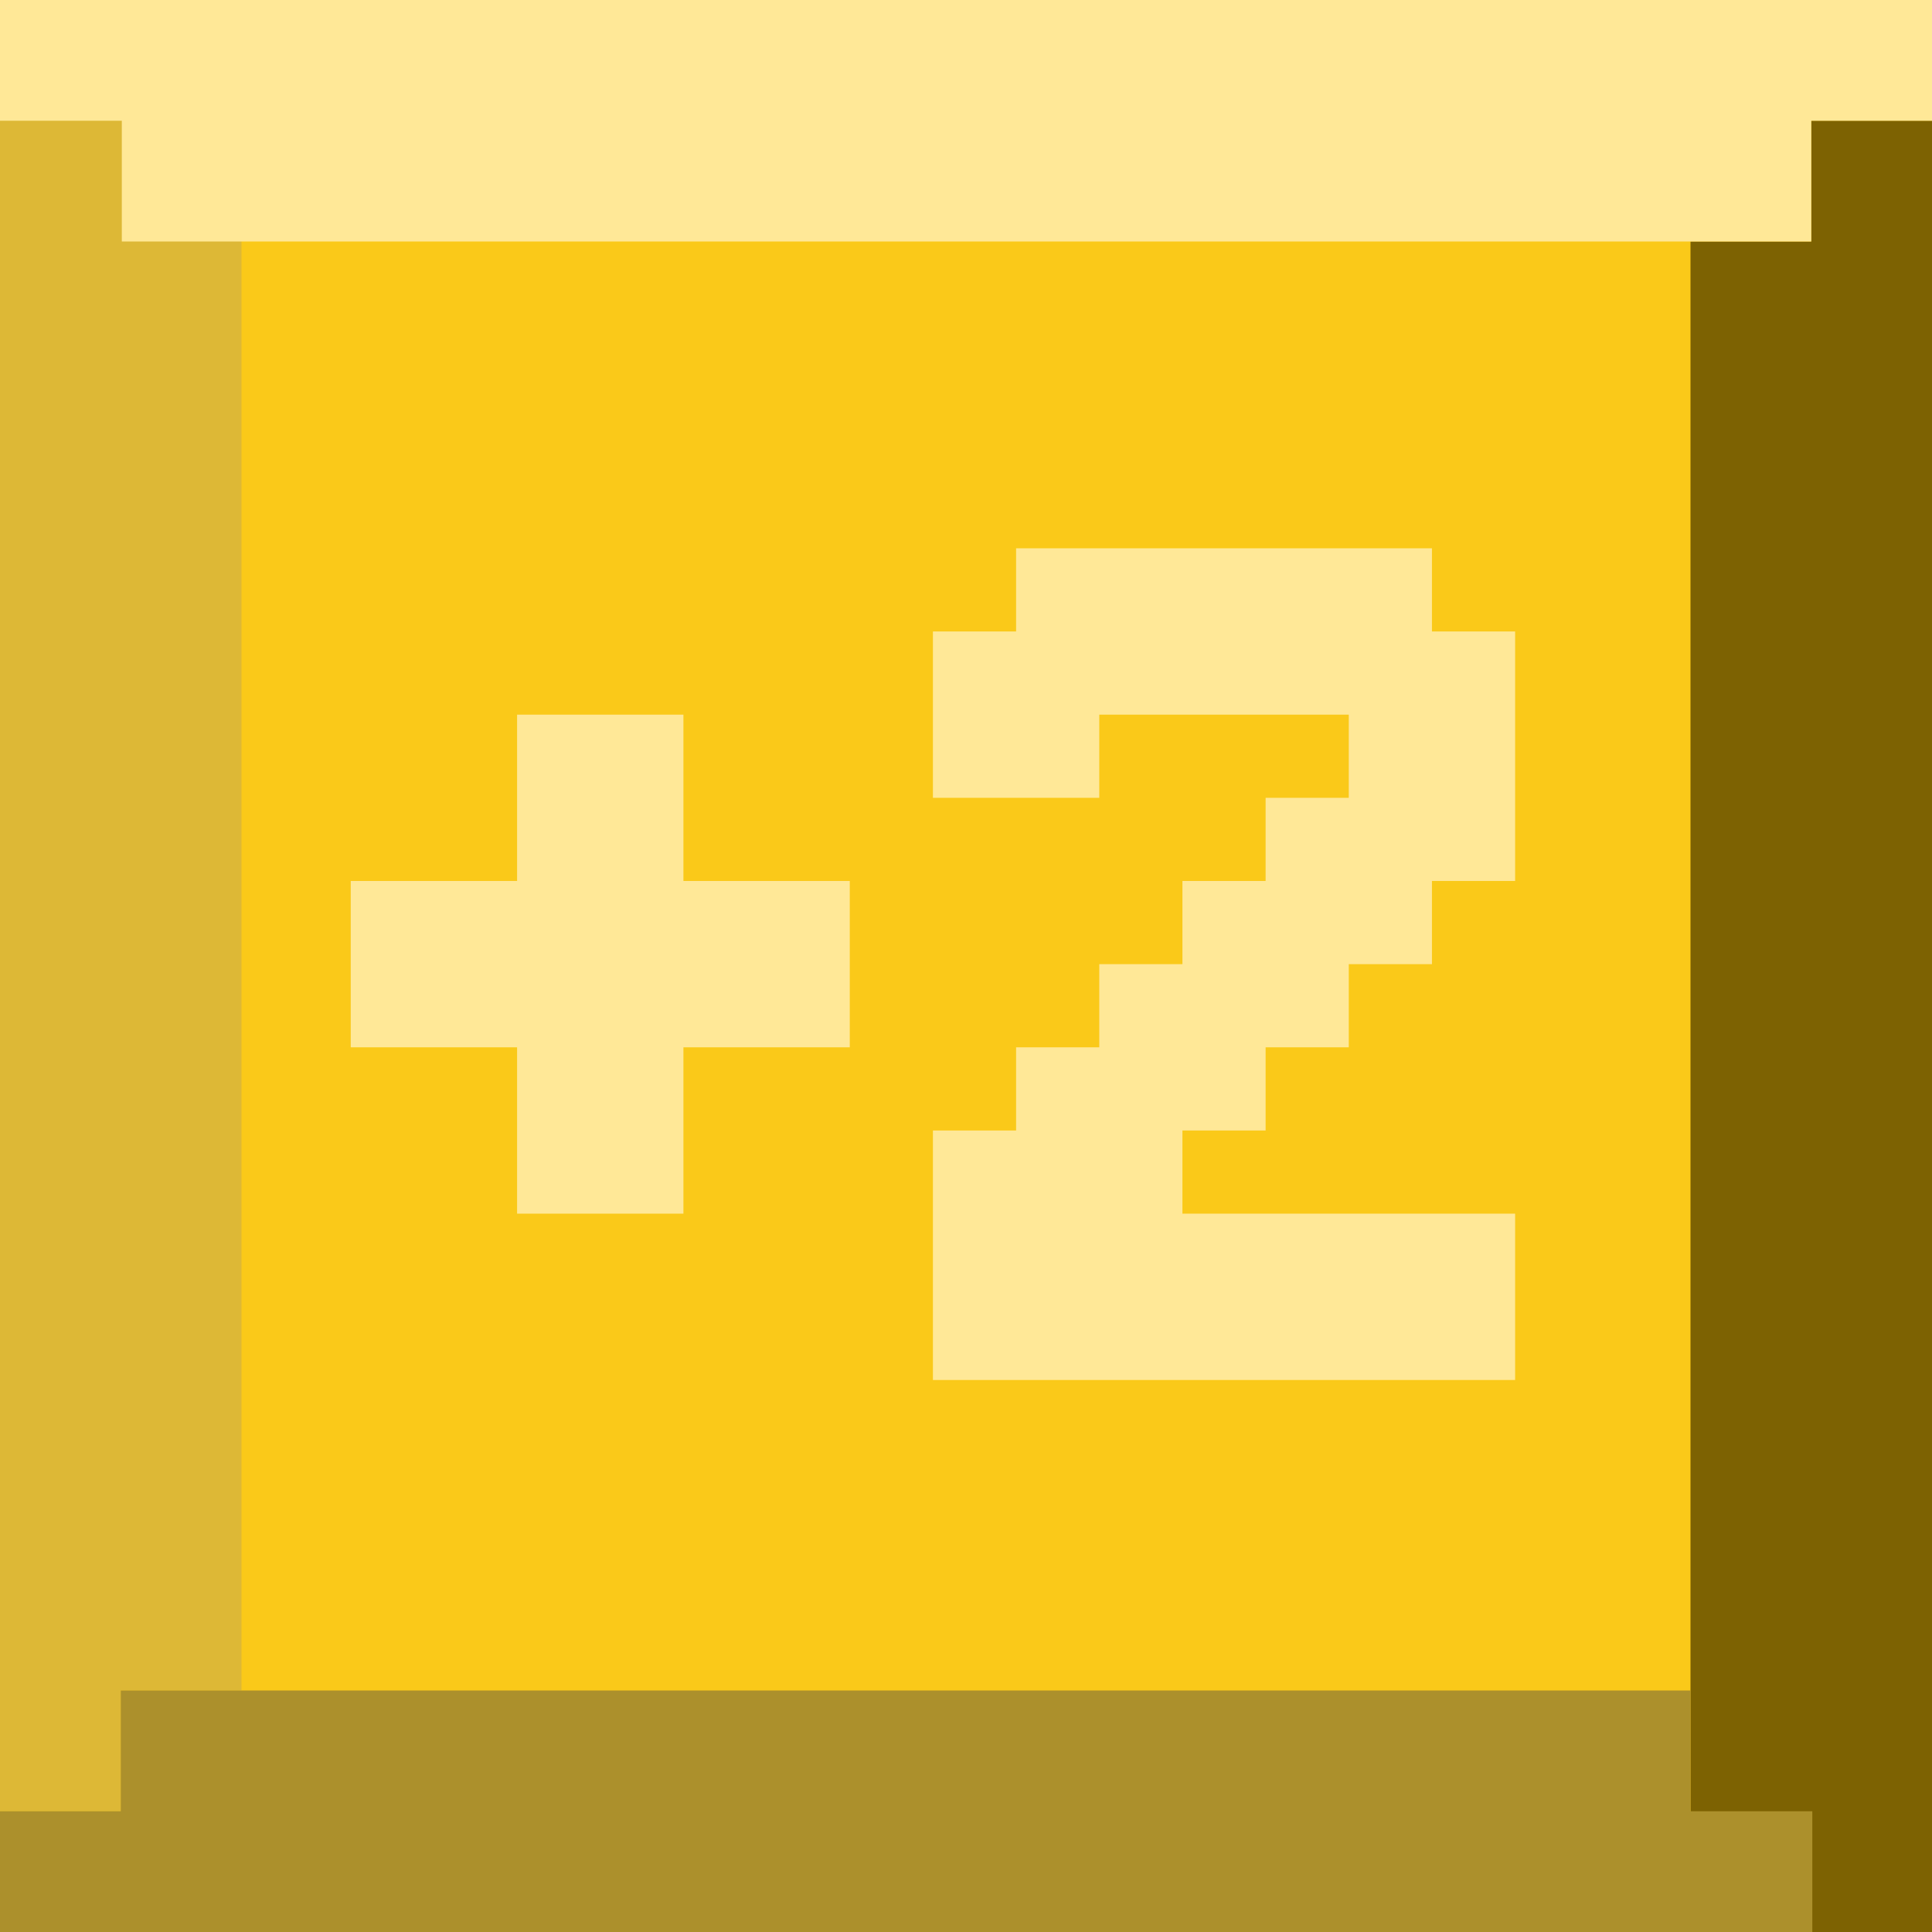
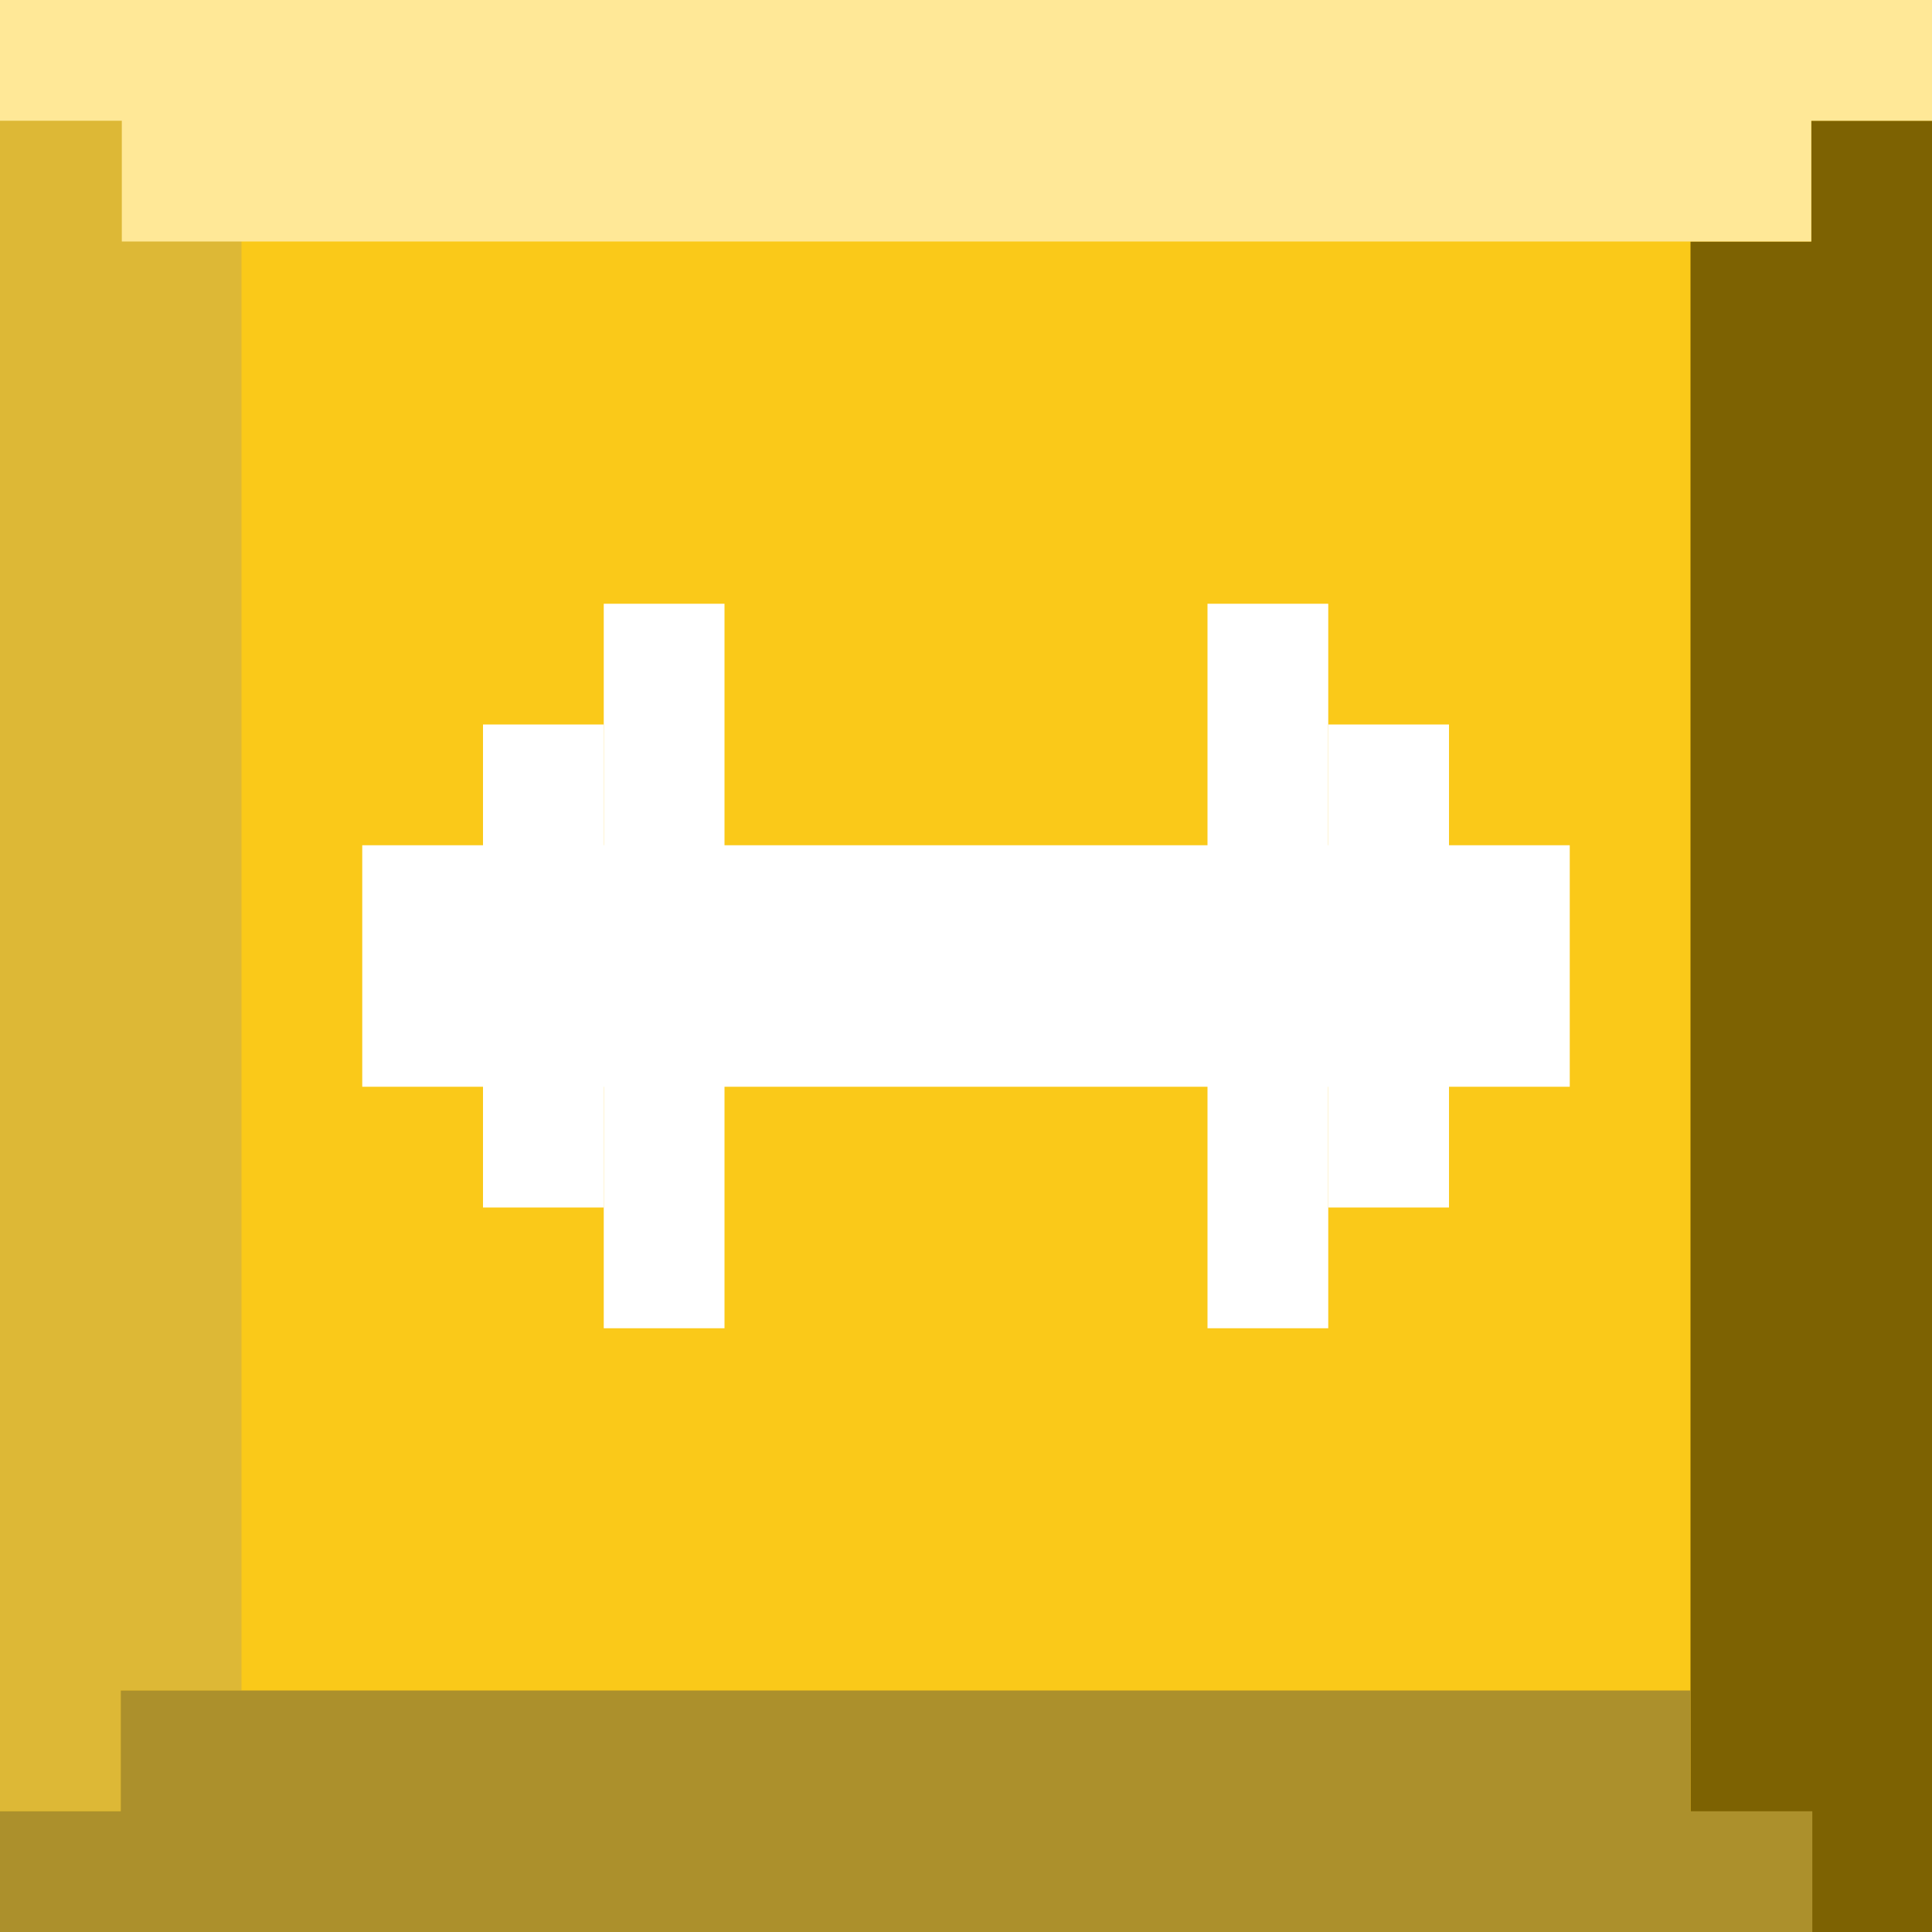
<svg xmlns="http://www.w3.org/2000/svg" width="112" height="112" viewBox="0 0 112 112" fill="none">
-   <g clip-path="url(#clip0_378_734)">
+   <g clip-path="url(#clip0_272_19563)">
    <rect width="112" height="112" fill="#FAC919" />
    <path d="M113 0H0V113H113V0Z" fill="#FAC919" />
    <path fill-rule="evenodd" clip-rule="evenodd" d="M14 0H0V98V105H7V98H14V0Z" fill="#DDB836" />
    <path fill-rule="evenodd" clip-rule="evenodd" d="M112 7V14V112H98V14H105V7H112Z" fill="#7D6202" />
    <path d="M98 105H105.062V112.062H98V112H0V105H7V98H98V105Z" fill="#AC902C" />
    <path fill-rule="evenodd" clip-rule="evenodd" d="M0 0H7.062H105.938H112V7H105V14H7.062V7H0V0Z" fill="#FFE897" />
-     <path d="M44.44 51.071H49.262V55.893H44.44V51.071ZM39.619 55.893H44.44V60.714H39.619V55.893ZM34.797 55.893H39.619V60.714H34.797V55.893ZM29.976 55.893H34.797V60.714H29.976V55.893ZM29.976 51.071H34.797V55.893H29.976V51.071ZM25.154 51.071H29.976V55.893H25.154V51.071ZM20.333 51.071H25.154V55.893H20.333V51.071ZM20.333 55.893H25.154V60.714H20.333V55.893ZM25.154 55.893H29.976V60.714H25.154V55.893ZM44.44 55.893H49.262V60.714H44.44V55.893ZM39.619 51.071H44.44V55.893H39.619V51.071ZM34.797 51.071H39.619V55.893H34.797V51.071ZM29.976 60.714H34.797V65.536H29.976V60.714ZM29.976 65.536H34.797V70.357H29.976V65.536ZM34.797 65.536H39.619V70.357H34.797V65.536ZM34.797 60.714H39.619V65.536H34.797V60.714ZM34.797 41.429H39.619V46.25H34.797V41.429ZM29.976 41.429H34.797V46.25H29.976V41.429ZM34.797 46.25H39.619V51.071H34.797V46.25ZM29.976 46.25H34.797V51.071H29.976V46.25ZM54.083 36.607H58.904V41.429H54.083V36.607ZM54.083 41.429H58.904V46.25H54.083V41.429ZM58.904 41.429H63.726V46.25H58.904V41.429ZM58.904 36.607H63.726V41.429H58.904V36.607ZM58.904 31.786H63.726V36.607H58.904V31.786ZM63.726 31.786H68.547V36.607H63.726V31.786ZM68.547 31.786H73.369V36.607H68.547V31.786ZM73.369 31.786H78.19V36.607H73.369V31.786ZM78.19 31.786H83.012V36.607H78.19V31.786ZM78.19 36.607H83.012V41.429H78.19V36.607ZM73.369 36.607H78.19V41.429H73.369V36.607ZM68.547 36.607H73.369V41.429H68.547V36.607ZM63.726 36.607H68.547V41.429H63.726V36.607ZM78.19 41.429H83.012V46.25H78.19V41.429ZM83.012 41.429H87.833V46.25H83.012V41.429ZM83.012 36.607H87.833V41.429H83.012V36.607ZM83.012 46.25H87.833V51.071H83.012V46.25ZM78.19 46.25H83.012V51.071H78.19V46.25ZM73.369 46.25H78.19V51.071H73.369V46.25ZM73.369 51.071H78.19V55.893H73.369V51.071ZM78.19 51.071H83.012V55.893H78.19V51.071ZM68.547 51.071H73.369V55.893H68.547V51.071ZM68.547 55.893H73.369V60.714H68.547V55.893ZM73.369 55.893H78.19V60.714H73.369V55.893ZM63.726 55.893H68.547V60.714H63.726V55.893ZM63.726 60.714H68.547V65.536H63.726V60.714ZM68.547 60.714H73.369V65.536H68.547V60.714ZM58.904 60.714H63.726V65.536H58.904V60.714ZM58.904 65.536H63.726V70.357H58.904V65.536ZM63.726 65.536H68.547V70.357H63.726V65.536ZM54.083 65.536H58.904V70.357H54.083V65.536ZM54.083 70.357H58.904V75.179H54.083V70.357ZM54.083 75.179H58.904V80H54.083V75.179ZM58.904 75.179H63.726V80H58.904V75.179ZM58.904 70.357H63.726V75.179H58.904V70.357ZM63.726 70.357H68.547V75.179H63.726V70.357ZM68.547 70.357H73.369V75.179H68.547V70.357ZM68.547 75.179H73.369V80H68.547V75.179ZM73.369 75.179H78.19V80H73.369V75.179ZM78.19 75.179H83.012V80H78.19V75.179ZM83.012 75.179H87.833V80H83.012V75.179ZM83.012 70.357H87.833V75.179H83.012V70.357ZM78.19 70.357H83.012V75.179H78.19V70.357ZM73.369 70.357H78.19V75.179H73.369V70.357ZM63.726 75.179H68.547V80H63.726V75.179Z" fill="#FFE897" />
+     <path d="M21 49L84 49L84 63L21 63L21 49Z" fill="white" />
+     <path d="M77 70L77 42L84 42L84 70L77 70Z" fill="white" />
+     <path d="M84 63L84 49L91 49L91 63L84 63Z" fill="white" />
+     <path d="M28 70L28 42L35 42L35 70L28 70Z" fill="white" />
+     <path d="M35 77L35 35L42 35L42 77L35 77Z" fill="white" />
+     <path d="M70 77L70 35L77 35L77 77L70 77Z" fill="white" />
  </g>
  <defs>
-     <clipPath id="clip0_378_734">
+     <clipPath id="clip0_272_19563">
      <rect width="112" height="112" fill="white" />
    </clipPath>
  </defs>
</svg>
